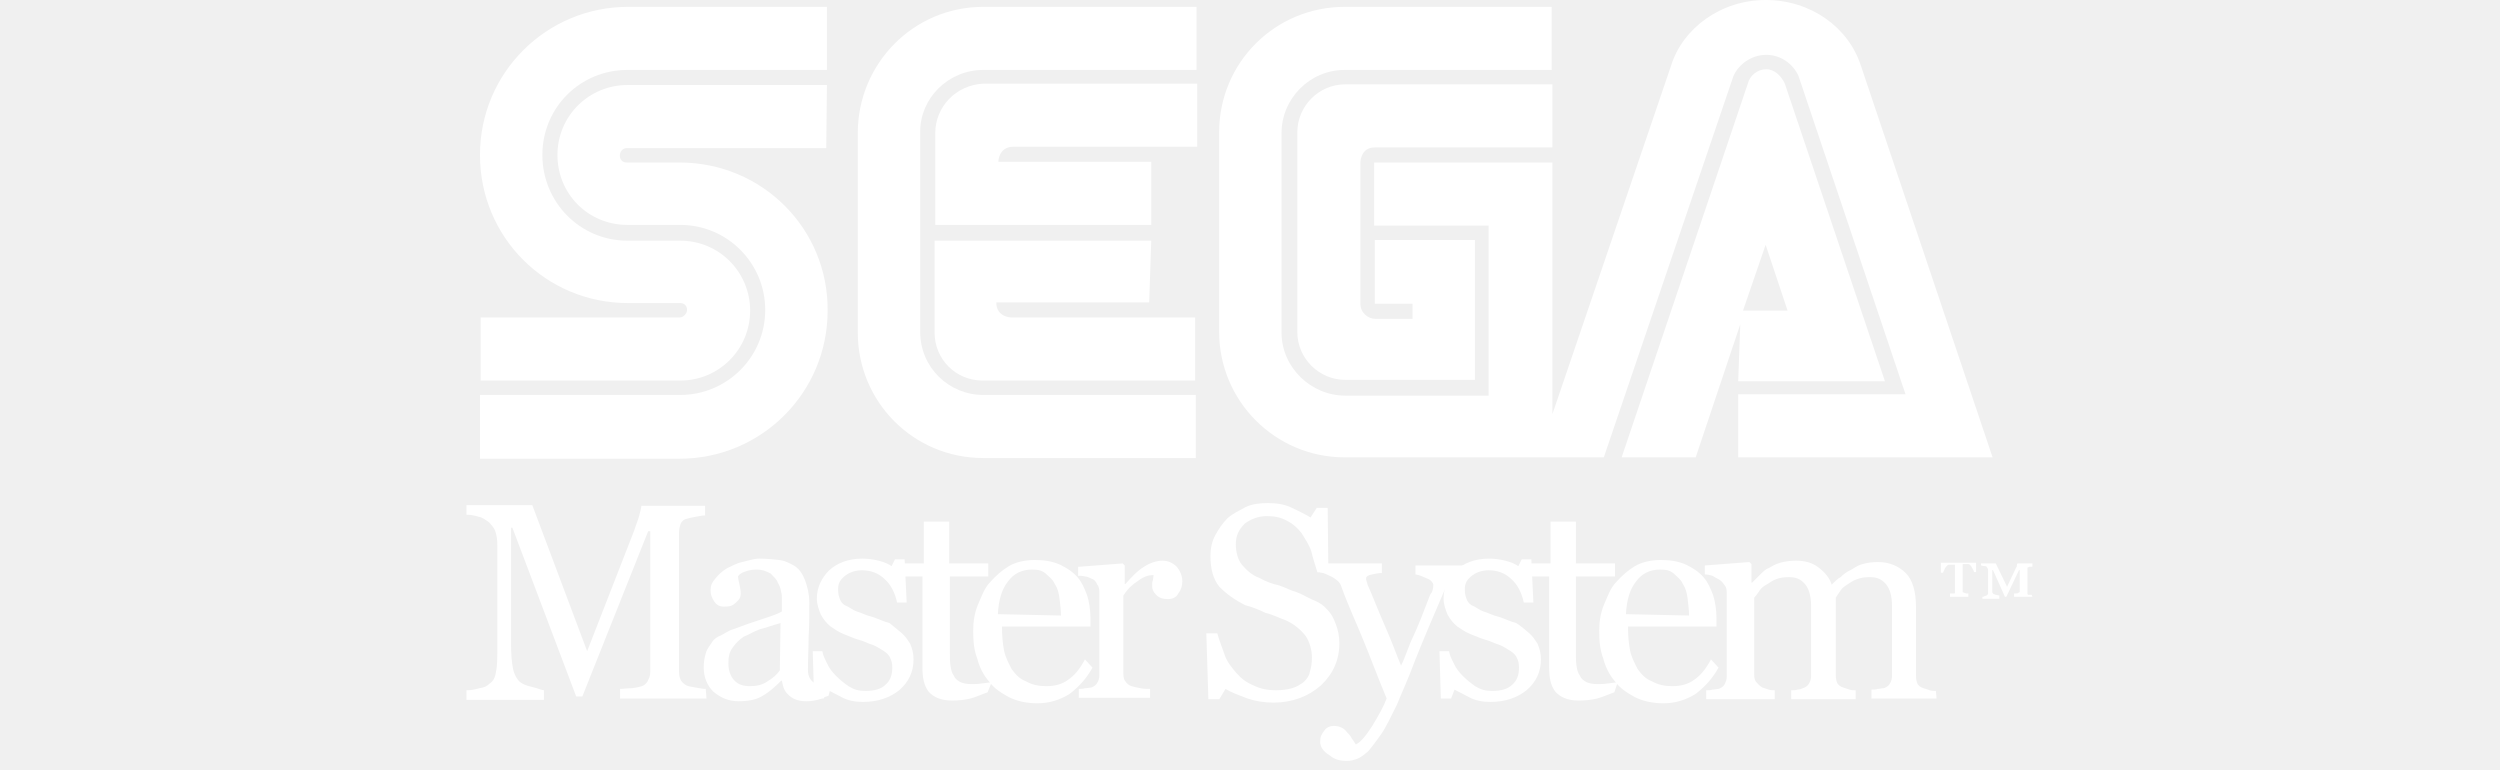
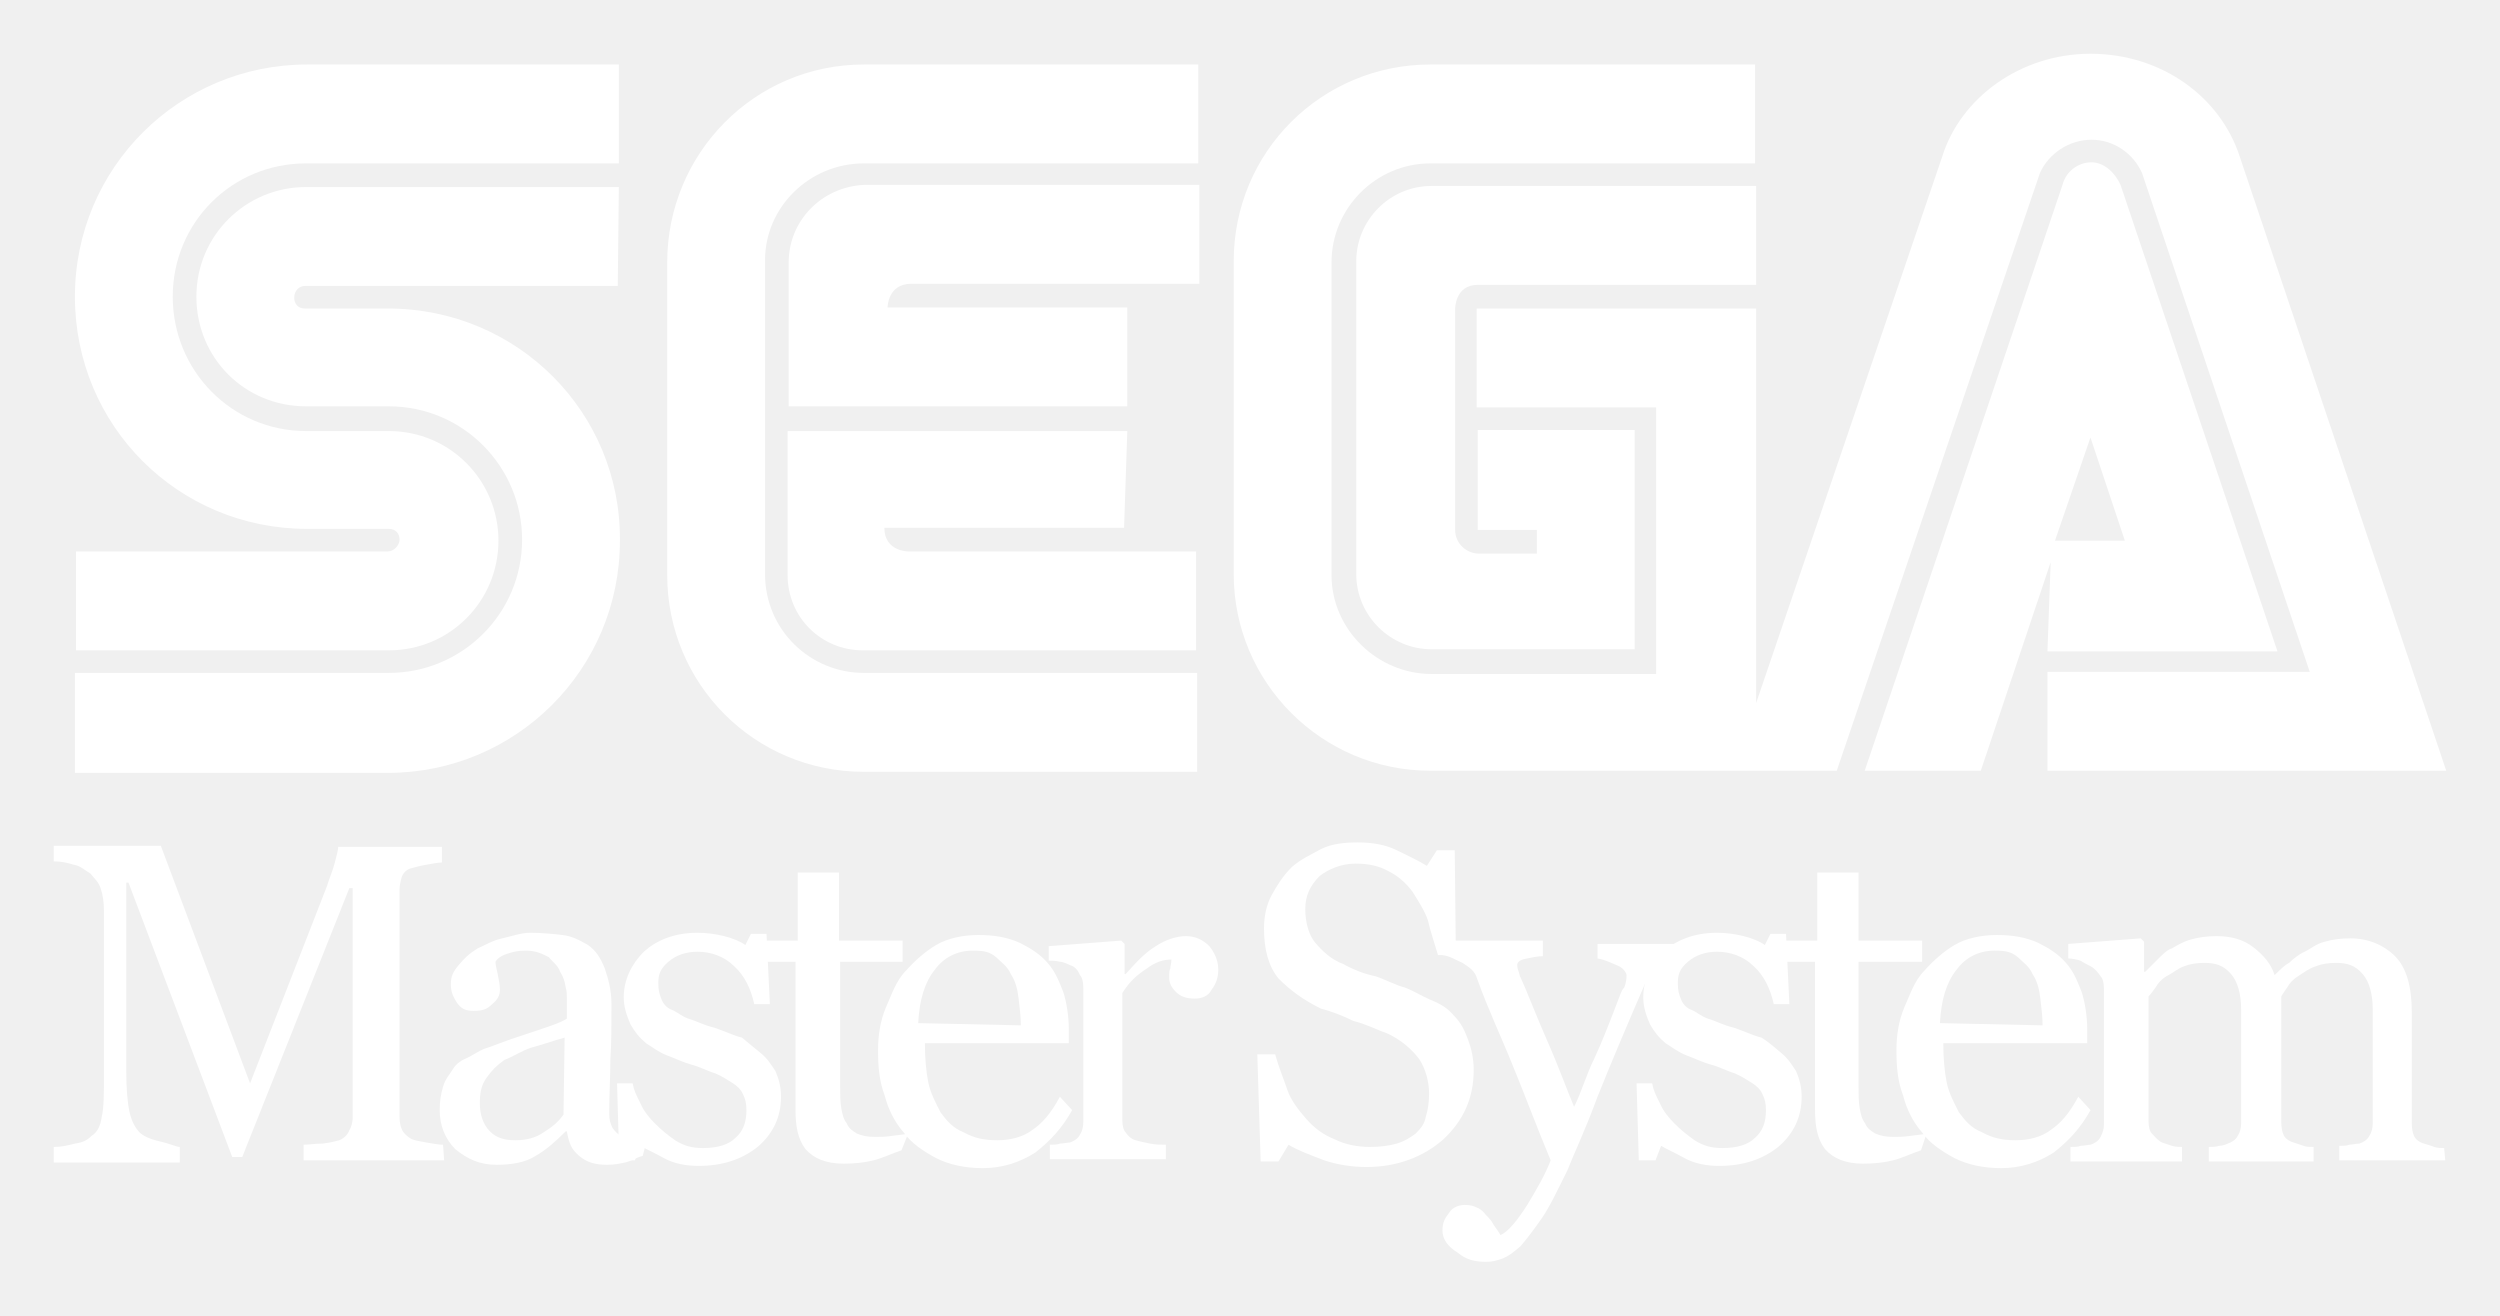
- <svg xmlns="http://www.w3.org/2000/svg" version="1.0" id="Capa_1" x="0px" y="0px" width="364.6px" height="112.2px" viewBox="0 0 364.6 112.2" enable-background="new 0 0 364.6 112.2" xml:space="preserve">
-   <g>
-     <g>
-       <path fill="#FFFFFF" d="M99.1,23.7h-7.7c-0.7,0-1-0.5-1-1c0-0.7,0.5-1.1,1-1.1h29.1l0.1-9.2H91.5c-5.6,0-10.2,4.5-10.2,10.2    s4.5,10.2,10.2,10.2h7.7c6.9,0,12.4,5.6,12.4,12.4c0,6.9-5.6,12.4-12.4,12.4H70v9.3l0,0h29.1c11.9,0,21.6-9.6,21.6-21.6    C120.8,33.4,111.2,23.7,99.1,23.7z" />
-       <path fill="#FFFFFF" d="M99.1,46.3h-29v9.2h29.1c5.7,0,10.2-4.6,10.2-10.2s-4.5-10.2-10.2-10.2h-7.7c-6.9,0-12.4-5.6-12.4-12.5    s5.5-12.4,12.4-12.4h29.1V1h-29C79.7,1,70,10.6,70,22.6s9.6,21.6,21.6,21.6h7.6c0.7,0,1,0.5,1,1S99.7,46.3,99.1,46.3z" />
-       <path fill="#FFFFFF" d="M125.1,19.4v29.1c0,10.1,8.1,18.3,18.3,18.3h31v-9.2h-31c-5,0-9.2-4-9.2-9.2V19.2c0-4.9,4.1-9,9.2-9h31.1    V1h-31.1C133.2,1,125.1,9.3,125.1,19.4z" />
-       <path fill="#FFFFFF" d="M136.4,19.4v13.4h31.5v-9.2h-22.3c0,0,0-2.2,2.2-2.2h26.8v-9.2h-31.2C139.4,12.4,136.4,15.6,136.4,19.4z" />
-       <path fill="#FFFFFF" d="M167.9,35.1h-31.6v13.4c0,3.9,3.1,7,7,7h31v-9.2h-26.8c0,0-2.2,0-2.2-2.2h22.3L167.9,35.1L167.9,35.1z" />
-       <path fill="#FFFFFF" d="M200.5,21.5h25.9v-9.2h-30.2c-3.9,0-7,3.2-7,7v29.1c0,3.9,3.2,7,7,7h18.9V35h-14.6v9.3h5.5v2.2h-5.4    c-1.1,0-2.2-0.9-2.2-2.2V23.7C198.4,23.7,198.4,21.5,200.5,21.5z" />
-       <path fill="#FFFFFF" d="M253.5,55.6h21.4l-14.6-43.4c-0.5-1.1-1.5-2.1-2.7-2.1c-1.3,0-2.4,0.9-2.7,2.1l-18.4,54.5h10.8l6.5-19.4    L253.5,55.6L253.5,55.6z M257.5,35.7l3.2,9.6h-6.5L257.5,35.7z" />
-       <path fill="#FFFFFF" d="M271.4,9.6C269.6,4,264.1,0,257.5,0c-6.5,0-12.1,4.1-13.8,9.6l-17.3,50.8V23.7h-26v9.2h16.7v24.8h-20.9    c-5,0-9.3-4.1-9.3-9.2V19.4c0-5,4.1-9.2,9.2-9.2h30.2V1h-30.2c-10.1,0-18.3,8.1-18.3,18.3v29.1c0,10.1,8.2,18.3,18.3,18.3h30.2    l0,0h7.6l18.9-55.6c0.8-1.8,2.7-3.1,4.8-3.1c2.1,0,3.9,1.3,4.7,3.1l15.6,46.4h-24.4v9.2h37.1L271.4,9.6z" />
+ <svg xmlns="http://www.w3.org/2000/svg" xml:space="preserve" enable-background="new 0 0 364.6 112.2" viewBox="0 0 232.57 122.386" height="122.386" width="232.57" y="0px" x="0px" id="Capa_1" version="1.0">
+   <defs id="defs80" />
+   <g transform="translate(-63.0302,5)" id="g75">
+     <g id="g57">
+       <path style="fill:#ffffff" id="path41" d="m 99.1,23.7 h -7.7 c -0.7,0 -1,-0.5 -1,-1 0,-0.7 0.5,-1.1 1,-1.1 h 29.1 l 0.1,-9.2 H 91.5 c -5.6,0 -10.2,4.5 -10.2,10.2 0,5.7 4.5,10.2 10.2,10.2 h 7.7 c 6.9,0 12.4,5.6 12.4,12.4 0,6.9 -5.6,12.4 -12.4,12.4 H 70 v 9.3 0 h 29.1 c 11.9,0 21.6,-9.6 21.6,-21.6 0.1,-11.9 -9.5,-21.6 -21.6,-21.6 z" />
+       <path style="fill:#ffffff" id="path43" d="m 99.1,46.3 h -29 v 9.2 h 29.1 c 5.7,0 10.2,-4.6 10.2,-10.2 0,-5.6 -4.5,-10.2 -10.2,-10.2 h -7.7 c -6.9,0 -12.4,-5.6 -12.4,-12.5 0,-6.9 5.5,-12.4 12.4,-12.4 h 29.1 V 1 h -29 C 79.7,1 70,10.6 70,22.6 c 0,12 9.6,21.6 21.6,21.6 h 7.6 c 0.7,0 1,0.5 1,1 0,0.5 -0.5,1.1 -1.1,1.1 z" />
+       <path style="fill:#ffffff" id="path45" d="m 125.1,19.4 v 29.1 c 0,10.1 8.1,18.3 18.3,18.3 h 31 v -9.2 h -31 c -5,0 -9.2,-4 -9.2,-9.2 V 19.2 c 0,-4.9 4.1,-9 9.2,-9 h 31.1 V 1 h -31.1 c -10.2,0 -18.3,8.3 -18.3,18.4 z" />
+       <path style="fill:#ffffff" id="path47" d="m 136.4,19.4 v 13.4 h 31.5 v -9.2 h -22.3 c 0,0 0,-2.2 2.2,-2.2 h 26.8 v -9.2 h -31.2 c -4,0.2 -7,3.4 -7,7.2 z" />
+       <path style="fill:#ffffff" id="path49" d="m 167.9,35.1 h -31.6 v 13.4 c 0,3.9 3.1,7 7,7 h 31 v -9.2 h -26.8 c 0,0 -2.2,0 -2.2,-2.2 h 22.3 z" />
+       <path style="fill:#ffffff" id="path51" d="m 200.5,21.5 h 25.9 v -9.2 h -30.2 c -3.9,0 -7,3.2 -7,7 v 29.1 c 0,3.9 3.2,7 7,7 h 18.9 V 35 h -14.6 v 9.3 h 5.5 v 2.2 h -5.4 c -1.1,0 -2.2,-0.9 -2.2,-2.2 V 23.7 c 0,0 0,-2.2 2.1,-2.2 z" />
+       <path style="fill:#ffffff" id="path53" d="m 253.5,55.6 h 21.4 L 260.3,12.2 c -0.5,-1.1 -1.5,-2.1 -2.7,-2.1 -1.3,0 -2.4,0.9 -2.7,2.1 l -18.4,54.5 h 10.8 l 6.5,-19.4 z m 4,-19.9 3.2,9.6 h -6.5 z" />
+       <path style="fill:#ffffff" id="path55" d="M 271.4,9.6 C 269.6,4 264.1,0 257.5,0 251,0 245.4,4.1 243.7,9.6 L 226.4,60.4 V 23.7 h -26 v 9.2 h 16.7 v 24.8 h -20.9 c -5,0 -9.3,-4.1 -9.3,-9.2 V 19.4 c 0,-5 4.1,-9.2 9.2,-9.2 h 30.2 V 1 H 196.1 C 186,1 177.8,9.1 177.8,19.3 v 29.1 c 0,10.1 8.2,18.3 18.3,18.3 h 30.2 v 0 h 7.6 l 18.9,-55.6 c 0.8,-1.8 2.7,-3.1 4.8,-3.1 2.1,0 3.9,1.3 4.7,3.1 l 15.6,46.4 h -24.4 v 9.2 h 37.1 z" />
    </g>
-     <g id="g6708" transform="translate(-67.06981,39.50687)">
-       <g id="flowRoot6696" transform="translate(0,952.3622)">
-         <path id="path6717" fill="#FFFFFF" d="M170.1-890h-12.6v-1.4c0.5,0,1-0.1,1.7-0.1c0.8-0.1,1.1-0.2,1.5-0.3     c0.5-0.2,0.8-0.6,0.9-0.9c0.2-0.3,0.3-0.8,0.3-1.1v-20.6h-0.3l-9.6,24.1h-0.9l-9.3-24.6h-0.2v16.8c0,1.6,0.1,2.9,0.3,3.8     c0.2,0.9,0.6,1.5,0.9,1.8s0.9,0.6,1.8,0.8c0.9,0.2,1.5,0.5,1.8,0.5v1.4h-11.3v-1.4c0.7,0,1.1-0.1,1.9-0.3     c0.7-0.1,1.1-0.3,1.5-0.7c0.5-0.3,0.8-0.9,0.9-1.7c0.2-0.8,0.2-2.1,0.2-3.9v-14.5c0-0.9-0.1-1.5-0.3-2.1s-0.6-0.9-0.9-1.3     c-0.5-0.3-0.9-0.7-1.5-0.8c-0.7-0.2-1.1-0.3-1.8-0.3v-1.4h9.6l8,21.3l6.9-17.7c0.2-0.7,0.5-1.3,0.7-2.1s0.3-1.1,0.3-1.4h9.3v1.4     c-0.3,0-0.9,0.1-1.4,0.2c-0.6,0.1-0.9,0.2-1.3,0.3c-0.5,0.1-0.8,0.5-0.9,0.8c-0.1,0.3-0.2,0.8-0.2,1.1v20.4     c0,0.5,0.1,0.9,0.2,1.1c0.1,0.3,0.5,0.7,0.9,0.9c0.2,0.1,0.7,0.2,1.3,0.3c0.7,0.1,1,0.2,1.5,0.2L170.1-890L170.1-890L170.1-890z" />
-         <path id="path6719" fill="#FFFFFF" d="M187.9-890.4c-0.7,0.2-1.1,0.5-1.6,0.6s-0.9,0.2-1.6,0.2c-1,0-1.8-0.2-2.5-0.8     s-0.9-1.1-1.1-2.2H181c-0.9,0.9-1.8,1.7-2.7,2.2c-0.9,0.6-2.2,0.8-3.5,0.8c-1.5,0-2.6-0.5-3.7-1.4c-0.9-0.9-1.4-2.1-1.4-3.5     c0-0.8,0.1-1.4,0.3-2.1c0.2-0.7,0.6-1.1,0.9-1.6s0.8-0.8,1.3-1c0.6-0.3,1-0.6,1.5-0.8c0.7-0.2,1.8-0.7,3.7-1.3     c1.8-0.6,3.1-1,3.7-1.4v-1.9c0-0.2,0-0.6-0.1-0.9c-0.1-0.6-0.2-0.9-0.5-1.4c-0.2-0.6-0.7-0.9-1-1.3c-0.6-0.3-1.1-0.6-2.1-0.6     c-0.7,0-1.1,0.1-1.7,0.3c-0.6,0.2-0.9,0.5-1,0.7c0,0.2,0.1,0.7,0.2,1.1c0.1,0.6,0.2,0.9,0.2,1.4s-0.2,0.9-0.7,1.3     c-0.5,0.5-0.9,0.6-1.7,0.6c-0.7,0-1.1-0.2-1.5-0.8c-0.3-0.5-0.5-0.9-0.5-1.6c0-0.7,0.2-1.1,0.7-1.7s0.9-1,1.7-1.5     c0.7-0.3,1.3-0.7,2.2-0.9s1.7-0.5,2.5-0.5c1,0,2.1,0.1,2.9,0.2c0.9,0.1,1.6,0.5,2.3,0.9c0.7,0.5,1.1,1.1,1.5,2.1     c0.3,0.9,0.6,1.9,0.6,3.2c0,1.9,0,3.5-0.1,5c0,1.5-0.1,3.1-0.1,4.8c0,0.6,0.1,0.9,0.3,1.3c0.2,0.3,0.5,0.6,0.9,0.8     c0.2,0.1,0.6,0.2,0.9,0.2c0.5,0,0.9,0,1.3,0L187.9-890.4L187.9-890.4L187.9-890.4z M180.9-901c-1.1,0.3-2.2,0.7-3,0.9     c-0.9,0.3-1.6,0.8-2.4,1.1c-0.7,0.5-1.1,0.9-1.6,1.6s-0.6,1.4-0.6,2.3c0,1,0.3,1.9,0.9,2.5c0.6,0.6,1.3,0.8,2.3,0.8     c0.9,0,1.8-0.2,2.5-0.7c0.8-0.5,1.3-0.9,1.8-1.6L180.9-901L180.9-901z" />
-         <path id="path6721" fill="#FFFFFF" d="M198.5-899.6c0.6,0.5,0.9,1,1.3,1.6c0.3,0.7,0.5,1.4,0.5,2.3c0,1.8-0.7,3.3-2.1,4.5     c-1.4,1.1-3.1,1.7-5.3,1.7c-1.1,0-2.2-0.2-3.1-0.7c-0.9-0.5-1.6-0.8-2.1-1.1l-0.5,1.3h-1.4l-0.2-6.9h1.4c0.1,0.6,0.3,1,0.7,1.8     c0.3,0.7,0.8,1.3,1.3,1.8c0.6,0.6,1.1,1,1.8,1.5c0.8,0.5,1.5,0.7,2.5,0.7c1.3,0,2.3-0.3,2.9-0.9c0.7-0.6,1-1.4,1-2.5     c0-0.6-0.1-1-0.3-1.4c-0.2-0.5-0.6-0.8-0.9-1c-0.5-0.3-0.9-0.6-1.6-0.9c-0.7-0.2-1.4-0.6-2.2-0.8c-0.7-0.2-1.3-0.5-2.1-0.8     s-1.4-0.8-1.9-1.1c-0.6-0.5-1-1-1.4-1.7c-0.3-0.7-0.6-1.5-0.6-2.4c0-1.6,0.7-3,1.8-4.1c1.1-1,2.7-1.7,4.8-1.7     c0.8,0,1.6,0.1,2.4,0.3s1.5,0.5,1.9,0.8l0.5-1h1.4l0.3,6.3h-1.4c-0.3-1.4-0.9-2.6-1.8-3.4c-0.9-0.9-2.1-1.3-3.3-1.3     c-1,0-1.9,0.3-2.6,0.9c-0.7,0.6-0.9,1.1-0.9,1.9c0,0.7,0.1,1,0.3,1.5s0.6,0.8,0.9,0.9c0.5,0.2,0.9,0.6,1.5,0.8     c0.7,0.2,1.4,0.6,2.3,0.8c0.9,0.3,1.7,0.7,2.5,0.9C197.4-900.5,198-900,198.5-899.6z" />
-         <path id="path6723" fill="#FFFFFF" d="M211.1-890.9c-0.9,0.3-1.7,0.7-2.5,0.9s-1.7,0.3-2.7,0.3c-1.6,0-2.7-0.5-3.4-1.3     c-0.7-0.9-0.9-2.1-0.9-3.5v-13.3h-3.5v-1.9h3.7v-6.1h3.7v6.1h5.7v1.9h-5.6v11c0,0.9,0,1.5,0.1,2.1s0.2,1,0.5,1.4     c0.2,0.5,0.6,0.7,0.9,0.9c0.5,0.2,0.9,0.3,1.7,0.3c0.3,0,0.9,0,1.5-0.1c0.7-0.1,1-0.1,1.4-0.2L211.1-890.9L211.1-890.9z" />
-         <path id="path6725" fill="#FFFFFF" d="M226.4-894.5c-0.9,1.6-1.9,2.7-3.3,3.8c-1.4,0.9-3,1.4-4.7,1.4c-1.6,0-3-0.3-4.2-0.9     c-1.1-0.6-2.2-1.3-2.9-2.3c-0.8-0.9-1.4-2.1-1.7-3.3c-0.5-1.3-0.6-2.6-0.6-4.1c0-1.3,0.2-2.6,0.7-3.8c0.5-1.1,0.9-2.4,1.8-3.3     c0.8-0.9,1.7-1.7,2.7-2.3s2.4-0.9,3.8-0.9s2.6,0.2,3.7,0.7c1,0.5,1.8,1,2.5,1.8s1,1.6,1.4,2.6c0.3,0.9,0.5,2.2,0.5,3.3v1.3h-12.9     c0,1.3,0.1,2.5,0.3,3.5s0.7,1.9,1.1,2.7c0.6,0.8,1.1,1.4,2.1,1.8c0.9,0.5,1.8,0.7,3,0.7s2.3-0.3,3.1-0.9c0.9-0.6,1.7-1.5,2.5-3     L226.4-894.5z M221.8-902.1c0-0.8-0.1-1.5-0.2-2.4s-0.3-1.6-0.7-2.2c-0.3-0.7-0.8-1-1.3-1.5c-0.6-0.5-1.1-0.6-2.1-0.6     c-1.4,0-2.6,0.6-3.4,1.7c-0.9,1.1-1.4,2.7-1.5,4.8L221.8-902.1L221.8-902.1z" />
-         <path id="path6727" fill="#FFFFFF" d="M239.5-907.1c0,0.7-0.2,1.3-0.6,1.8c-0.3,0.6-0.9,0.8-1.5,0.8c-0.8,0-1.3-0.2-1.7-0.6     c-0.5-0.5-0.6-0.9-0.6-1.3s0-0.6,0.1-0.8c0-0.2,0.1-0.5,0.1-0.8c-0.7,0-1.4,0.2-2.2,0.8c-0.9,0.6-1.5,1.1-2.2,2.2v11.4     c0,0.5,0.1,0.9,0.3,1.1c0.2,0.3,0.5,0.6,0.9,0.7c0.3,0.1,0.8,0.2,1.3,0.3s0.9,0.1,1.4,0.1v1.3h-10.4v-1.3c0.3,0,0.7,0,0.9-0.1     c0.3,0,0.7-0.1,0.9-0.1c0.3-0.1,0.7-0.3,0.9-0.7c0.2-0.3,0.3-0.7,0.3-1.1v-12.1c0-0.5-0.1-0.9-0.3-1.1c-0.2-0.5-0.5-0.8-0.9-0.9     c-0.2-0.1-0.6-0.3-0.9-0.3c-0.3-0.1-0.8-0.1-1-0.1v-1.3l6.5-0.5l0.3,0.3v2.7h0.1c0.9-1,1.7-1.9,2.7-2.5c0.9-0.6,1.9-0.9,2.7-0.9     s1.5,0.3,2.1,0.9C239.1-908.7,239.5-908,239.5-907.1L239.5-907.1z" />
-         <path id="path6729" fill="#FFFFFF" d="M260.6-903c0.7,0.7,1,1.4,1.3,2.2s0.5,1.7,0.5,2.7c0,2.5-0.9,4.5-2.7,6.2     c-1.8,1.6-4.2,2.5-6.9,2.5c-1.3,0-2.6-0.2-3.8-0.6c-1.3-0.5-2.4-0.9-3.2-1.4l-0.9,1.5h-1.6l-0.3-9.6h1.6c0.3,1.1,0.8,2.3,1.1,3.2     s1,1.8,1.7,2.6s1.5,1.4,2.5,1.8c1,0.5,2.1,0.7,3.2,0.7c0.9,0,1.7-0.1,2.4-0.3s1.3-0.6,1.7-0.9c0.5-0.5,0.8-0.9,0.9-1.5     c0.2-0.6,0.3-1.3,0.3-2.1c0-1-0.3-2.2-0.9-3.1c-0.7-0.9-1.6-1.7-2.9-2.3c-0.9-0.3-1.8-0.8-3-1.1c-1-0.5-2.1-0.9-2.9-1.1     c-1.6-0.8-2.7-1.6-3.8-2.7c-0.9-1.1-1.3-2.6-1.3-4.5c0-1,0.2-2.1,0.7-3s1-1.7,1.8-2.5c0.8-0.7,1.7-1.1,2.6-1.6     c1-0.5,2.2-0.6,3.3-0.6c1.3,0,2.5,0.2,3.5,0.7c1,0.5,1.9,0.9,2.7,1.4l0.9-1.4h1.6l0.1,9.4h-1.6c-0.3-1-0.7-2.2-0.9-3.1     c-0.3-0.9-0.9-1.8-1.4-2.6c-0.6-0.8-1.3-1.4-2.1-1.8c-0.9-0.5-1.8-0.7-3-0.7c-1.3,0-2.4,0.5-3.2,1.1c-0.9,0.9-1.3,1.8-1.3,3     c0,1.1,0.3,2.3,0.9,3s1.4,1.5,2.5,1.9c0.9,0.5,1.9,0.9,2.9,1.1c0.9,0.3,1.8,0.8,2.6,1c0.8,0.3,1.6,0.8,2.3,1.1     C259.5-904,260.1-903.6,260.6-903L260.6-903z" />
-         <path id="path6731" fill="#FFFFFF" d="M259.6-883.7c0-0.7,0.2-1.1,0.6-1.6c0.3-0.5,0.9-0.7,1.4-0.7s0.8,0.1,1,0.2     c0.3,0.1,0.6,0.3,0.9,0.7c0.2,0.2,0.5,0.5,0.7,0.9c0.2,0.3,0.5,0.7,0.6,0.9c0.7-0.3,1.5-1.3,2.4-2.7c0.9-1.5,1.6-2.7,2.1-4     c-1.3-3.1-2.4-6.1-3.4-8.5c-1-2.5-2.2-5-3.2-7.8c-0.2-0.7-0.7-1-1.3-1.4c-0.7-0.3-1.1-0.6-1.8-0.7v-1.3h9v1.4     c-0.5,0-0.9,0.1-1.4,0.2c-0.6,0.1-0.9,0.3-0.9,0.6c0,0.1,0,0.2,0.1,0.5c0.1,0.2,0.1,0.5,0.2,0.6c0.6,1.3,1.3,3.2,2.4,5.7     s1.8,4.5,2.4,5.9c0.7-1.4,1.1-2.9,1.8-4.3c0.7-1.5,1.4-3.3,2.2-5.4c0.1-0.2,0.2-0.7,0.5-1c0.2-0.5,0.2-0.9,0.2-1.1     s-0.3-0.7-0.9-0.9c-0.7-0.3-1.1-0.5-1.7-0.6v-1.3h7.3v1.3c-0.5,0.1-0.9,0.3-1.6,0.7c-0.7,0.5-1.1,0.9-1.5,1.7     c-1.6,3.7-3,7-4.2,10c-1.1,3-2.2,5.3-2.7,6.6c-0.9,1.8-1.6,3.3-2.3,4.3c-0.7,1-1.3,1.8-1.9,2.5c-0.7,0.6-1.1,0.9-1.6,1.1     c-0.6,0.2-0.9,0.3-1.5,0.3c-1,0-1.8-0.2-2.5-0.8C260-882.3,259.6-883,259.6-883.7L259.6-883.7z" />
-         <path id="path6733" fill="#FFFFFF" d="M290-899.6c0.6,0.5,0.9,1,1.3,1.6c0.3,0.7,0.5,1.4,0.5,2.3c0,1.8-0.7,3.3-2.1,4.5     c-1.4,1.1-3.1,1.7-5.3,1.7c-1.1,0-2.2-0.2-3.1-0.7s-1.6-0.8-2.1-1.1l-0.5,1.3h-1.5l-0.2-6.9h1.4c0.1,0.6,0.3,1,0.7,1.8     c0.3,0.7,0.8,1.3,1.3,1.8c0.6,0.6,1.1,1,1.8,1.5c0.8,0.5,1.5,0.7,2.5,0.7c1.3,0,2.3-0.3,2.9-0.9c0.7-0.6,1-1.4,1-2.5     c0-0.6-0.1-1-0.3-1.4c-0.2-0.5-0.6-0.8-0.9-1c-0.5-0.3-0.9-0.6-1.6-0.9c-0.7-0.2-1.4-0.6-2.2-0.8c-0.7-0.2-1.3-0.5-2.1-0.8     c-0.8-0.3-1.4-0.8-1.9-1.1c-0.6-0.5-1-1-1.4-1.7c-0.3-0.7-0.6-1.5-0.6-2.4c0-1.6,0.7-3,1.8-4.1c1.1-1,2.7-1.7,4.8-1.7     c0.8,0,1.6,0.1,2.4,0.3s1.5,0.5,1.9,0.8l0.5-1h1.4l0.3,6.3h-1.4c-0.3-1.4-0.9-2.6-1.8-3.4c-0.9-0.9-2.1-1.3-3.3-1.3     c-1,0-1.9,0.3-2.6,0.9c-0.7,0.6-0.9,1.1-0.9,1.9c0,0.7,0.1,1,0.3,1.5c0.2,0.5,0.6,0.8,0.9,0.9c0.5,0.2,0.9,0.6,1.5,0.8     c0.7,0.2,1.4,0.6,2.3,0.8c0.9,0.3,1.7,0.7,2.5,0.9C289-900.5,289.5-900,290-899.6L290-899.6z" />
-         <path id="path6735" fill="#FFFFFF" d="M302.5-890.9c-0.9,0.3-1.7,0.7-2.5,0.9s-1.7,0.3-2.7,0.3c-1.6,0-2.7-0.5-3.4-1.3     c-0.7-0.9-0.9-2.1-0.9-3.5v-13.3h-3.5v-1.9h3.7v-6.1h3.7v6.1h5.7v1.9h-5.7v11c0,0.9,0,1.5,0.1,2.1s0.2,1,0.5,1.4     c0.2,0.5,0.6,0.7,0.9,0.9c0.5,0.2,0.9,0.3,1.7,0.3c0.3,0,0.9,0,1.5-0.1c0.7-0.1,1-0.1,1.4-0.2L302.5-890.9L302.5-890.9z" />
-         <path id="path6737" fill="#FFFFFF" d="M317.7-894.5c-0.9,1.6-1.9,2.7-3.3,3.8c-1.4,0.9-3,1.4-4.7,1.4c-1.6,0-3-0.3-4.2-0.9     c-1.1-0.6-2.2-1.3-2.9-2.3c-0.8-0.9-1.4-2.1-1.7-3.3c-0.5-1.3-0.6-2.6-0.6-4.1c0-1.3,0.2-2.6,0.7-3.8c0.5-1.1,0.9-2.4,1.8-3.3     c0.8-0.9,1.7-1.7,2.7-2.3s2.4-0.9,3.8-0.9s2.6,0.2,3.7,0.7c1,0.5,1.8,1,2.5,1.8s1,1.6,1.4,2.6c0.3,0.9,0.5,2.2,0.5,3.3v1.3h-12.9     c0,1.3,0.1,2.5,0.3,3.5c0.2,1,0.7,1.9,1.1,2.7c0.6,0.8,1.1,1.4,2.1,1.8c0.9,0.5,1.8,0.7,3,0.7s2.3-0.3,3.1-0.9     c0.9-0.6,1.7-1.5,2.5-3L317.7-894.5z M313.4-902.1c0-0.8-0.1-1.5-0.2-2.4s-0.3-1.6-0.7-2.2c-0.3-0.7-0.8-1-1.3-1.5     c-0.6-0.5-1.1-0.6-2.1-0.6c-1.4,0-2.6,0.6-3.4,1.7c-0.9,1.1-1.4,2.7-1.5,4.8L313.4-902.1L313.4-902.1z" />
-         <path id="path6739" fill="#FFFFFF" d="M349.5-890H340v-1.3c0.3,0,0.7,0,0.9-0.1c0.3,0,0.6-0.1,0.9-0.1c0.3-0.1,0.7-0.3,0.9-0.7     c0.2-0.3,0.3-0.7,0.3-1.1v-10.2c0-1.4-0.3-2.5-0.9-3.2c-0.7-0.8-1.4-1-2.4-1c-0.7,0-1.3,0.1-1.8,0.3c-0.6,0.2-1,0.5-1.6,0.9     c-0.5,0.3-0.8,0.7-0.9,0.9c-0.2,0.3-0.5,0.7-0.6,0.9v11.3c0,0.5,0.1,0.9,0.2,1.1c0.1,0.3,0.5,0.6,0.9,0.7     c0.3,0.1,0.6,0.2,0.9,0.3c0.2,0.1,0.6,0.1,0.9,0.1v1.3h-9.4v-1.3c0.3,0,0.7,0,0.9-0.1c0.3,0,0.6-0.1,0.8-0.2     c0.3-0.1,0.7-0.3,0.9-0.7c0.2-0.3,0.3-0.7,0.3-1.1v-10.2c0-1.4-0.3-2.5-0.9-3.2c-0.7-0.8-1.4-1-2.4-1c-0.7,0-1.3,0.1-1.8,0.3     c-0.6,0.2-1,0.6-1.6,0.9c-0.5,0.3-0.8,0.7-0.9,0.9c-0.2,0.3-0.5,0.7-0.7,0.9v11.2c0,0.5,0.1,0.9,0.3,1.1c0.2,0.2,0.5,0.6,0.9,0.8     c0.3,0.1,0.6,0.2,0.9,0.3s0.7,0.1,0.9,0.1v1.3h-10v-1.3c0.3,0,0.7,0,0.9-0.1c0.3,0,0.7-0.1,0.9-0.1c0.3-0.1,0.7-0.3,0.9-0.7     s0.3-0.7,0.3-1.1v-12.2c0-0.5-0.1-0.9-0.3-1.1c-0.2-0.3-0.5-0.7-0.9-0.9c-0.2-0.1-0.6-0.3-0.9-0.5c-0.3-0.1-0.8-0.2-1.1-0.2v-1.3     l6.5-0.5l0.3,0.3v2.7h0.1c0.3-0.3,0.8-0.8,1.1-1.1c0.5-0.5,0.9-0.9,1.3-1c0.5-0.3,1-0.6,1.7-0.8s1.5-0.3,2.3-0.3     c1.3,0,2.4,0.3,3.3,1s1.6,1.5,1.9,2.5c0.5-0.5,0.9-0.9,1.3-1.1c0.3-0.3,0.9-0.8,1.4-1c0.6-0.3,1-0.7,1.8-0.9     c0.7-0.2,1.4-0.3,2.3-0.3c1.6,0,3,0.6,4,1.6s1.5,2.7,1.5,5v10c0,0.5,0.1,0.9,0.2,1.1c0.1,0.3,0.5,0.6,0.9,0.7     c0.3,0.1,0.7,0.2,0.9,0.3c0.3,0.1,0.7,0.1,0.9,0.1L349.5-890L349.5-890L349.5-890L349.5-890z" />
-       </g>
-       <g id="text6704" transform="scale(1.026764,0.9739338)">
-         <path id="path6742" fill="#FFFFFF" d="M354,48.8h-2.6v-0.5c0.1,0,0.2,0,0.3,0c0.1,0,0.2,0,0.3-0.1c0.1,0,0.1-0.1,0.2-0.1     c0,0,0-0.1,0-0.2v-3.1h-0.1l-1.8,4h-0.2l-1.7-4h-0.1v2.6c0,0.2,0,0.5,0,0.7c0,0.1,0.1,0.2,0.2,0.3c0.1,0,0.2,0.1,0.3,0.1     s0.3,0.1,0.5,0.1v0.5h-2.4v-0.3c0.1,0,0.2,0,0.3-0.1c0.1,0,0.3-0.1,0.3-0.1c0.1-0.1,0.1-0.1,0.2-0.2c0-0.1,0-0.3,0-0.7v-2.9     c0-0.1,0-0.2-0.1-0.3c0-0.1-0.1-0.1-0.1-0.2c-0.1-0.1-0.2-0.1-0.3-0.1c-0.1,0-0.2,0-0.5-0.1v-0.3h2.1l1.6,3.5l1.3-2.9     c0.1-0.1,0.1-0.2,0.1-0.3s0-0.2,0.1-0.3h2.1v0.5c-0.1,0-0.2,0-0.3,0s-0.2,0-0.3,0.1c-0.1,0-0.1,0-0.1,0.1c0,0,0,0.1,0,0.2v3.5     c0,0.1,0,0.1,0,0.2l0.1,0.1c0,0,0.1,0,0.2,0s0.2,0,0.3,0L354,48.8L354,48.8L354,48.8z M346,45.1h-0.3c0-0.2-0.1-0.3-0.3-0.7     c-0.1-0.2-0.3-0.5-0.5-0.5c-0.1,0-0.2,0-0.3,0s-0.2,0-0.2,0h-0.3v4c0,0.1,0,0.1,0,0.2l0.2,0.1c0,0,0.1,0,0.3,0.1     c0.1,0,0.2,0,0.3,0v0.5h-2.6v-0.5c0.1,0,0.2,0,0.3,0s0.2,0,0.3,0c0.1,0,0.1-0.1,0.1-0.1s0-0.1,0-0.2v-4h-0.3c-0.1,0-0.2,0-0.3,0     s-0.2,0-0.3,0s-0.3,0.2-0.5,0.5c-0.1,0.2-0.2,0.5-0.3,0.7H341v-1.5h5V45.1L346,45.1z" />
+     <g transform="translate(-67.06981,39.50687)" id="g6708">
+       <g transform="matrix(1.037674,0,0,1.037674,-5.089766,986.9658)" id="flowRoot6696">
+         <path style="fill:#ffffff" d="m 170.1,-890 h -12.6 v -1.4 c 0.5,0 1,-0.1 1.7,-0.1 0.8,-0.1 1.1,-0.2 1.5,-0.3 0.5,-0.2 0.8,-0.6 0.9,-0.9 0.2,-0.3 0.3,-0.8 0.3,-1.1 v -20.6 h -0.3 l -9.6,24.1 h -0.9 l -9.3,-24.6 h -0.2 v 16.8 c 0,1.6 0.1,2.9 0.3,3.8 0.2,0.9 0.6,1.5 0.9,1.8 0.3,0.3 0.9,0.6 1.8,0.8 0.9,0.2 1.5,0.5 1.8,0.5 v 1.4 h -11.3 v -1.4 c 0.7,0 1.1,-0.1 1.9,-0.3 0.7,-0.1 1.1,-0.3 1.5,-0.7 0.5,-0.3 0.8,-0.9 0.9,-1.7 0.2,-0.8 0.2,-2.1 0.2,-3.9 v -14.5 c 0,-0.9 -0.1,-1.5 -0.3,-2.1 -0.2,-0.6 -0.6,-0.9 -0.9,-1.3 -0.5,-0.3 -0.9,-0.7 -1.5,-0.8 -0.7,-0.2 -1.1,-0.3 -1.8,-0.3 v -1.4 h 9.6 l 8,21.3 6.9,-17.7 c 0.2,-0.7 0.5,-1.3 0.7,-2.1 0.2,-0.8 0.3,-1.1 0.3,-1.4 h 9.3 v 1.4 c -0.3,0 -0.9,0.1 -1.4,0.2 -0.6,0.1 -0.9,0.2 -1.3,0.3 -0.5,0.1 -0.8,0.5 -0.9,0.8 -0.1,0.3 -0.2,0.8 -0.2,1.1 v 20.4 c 0,0.5 0.1,0.9 0.2,1.1 0.1,0.3 0.5,0.7 0.9,0.9 0.2,0.1 0.7,0.2 1.3,0.3 0.7,0.1 1,0.2 1.5,0.2 z" id="path6717" />
+         <path style="fill:#ffffff" d="m 187.9,-890.4 c -0.7,0.2 -1.1,0.5 -1.6,0.6 -0.5,0.1 -0.9,0.2 -1.6,0.2 -1,0 -1.8,-0.2 -2.5,-0.8 -0.7,-0.6 -0.9,-1.1 -1.1,-2.2 H 181 c -0.9,0.9 -1.8,1.7 -2.7,2.2 -0.9,0.6 -2.2,0.8 -3.5,0.8 -1.5,0 -2.6,-0.5 -3.7,-1.4 -0.9,-0.9 -1.4,-2.1 -1.4,-3.5 0,-0.8 0.1,-1.4 0.3,-2.1 0.2,-0.7 0.6,-1.1 0.9,-1.6 0.3,-0.5 0.8,-0.8 1.3,-1 0.6,-0.3 1,-0.6 1.5,-0.8 0.7,-0.2 1.8,-0.7 3.7,-1.3 1.8,-0.6 3.1,-1 3.7,-1.4 v -1.9 c 0,-0.2 0,-0.6 -0.1,-0.9 -0.1,-0.6 -0.2,-0.9 -0.5,-1.4 -0.2,-0.6 -0.7,-0.9 -1,-1.3 -0.6,-0.3 -1.1,-0.6 -2.1,-0.6 -0.7,0 -1.1,0.1 -1.7,0.3 -0.6,0.2 -0.9,0.5 -1,0.7 0,0.2 0.1,0.7 0.2,1.1 0.1,0.6 0.2,0.9 0.2,1.4 0,0.5 -0.2,0.9 -0.7,1.3 -0.5,0.5 -0.9,0.6 -1.7,0.6 -0.7,0 -1.1,-0.2 -1.5,-0.8 -0.3,-0.5 -0.5,-0.9 -0.5,-1.6 0,-0.7 0.2,-1.1 0.7,-1.7 0.5,-0.6 0.9,-1 1.7,-1.5 0.7,-0.3 1.3,-0.7 2.2,-0.9 0.9,-0.2 1.7,-0.5 2.5,-0.5 1,0 2.1,0.1 2.9,0.2 0.9,0.1 1.6,0.5 2.3,0.9 0.7,0.5 1.1,1.1 1.5,2.1 0.3,0.9 0.6,1.9 0.6,3.2 0,1.9 0,3.5 -0.1,5 0,1.5 -0.1,3.1 -0.1,4.8 0,0.6 0.1,0.9 0.3,1.3 0.2,0.3 0.5,0.6 0.9,0.8 0.2,0.1 0.6,0.2 0.9,0.2 0.5,0 0.9,0 1.3,0 z m -7,-10.6 c -1.1,0.3 -2.2,0.7 -3,0.9 -0.9,0.3 -1.6,0.8 -2.4,1.1 -0.7,0.5 -1.1,0.9 -1.6,1.6 -0.5,0.7 -0.6,1.4 -0.6,2.3 0,1 0.3,1.9 0.9,2.5 0.6,0.6 1.3,0.8 2.3,0.8 0.9,0 1.8,-0.2 2.5,-0.7 0.8,-0.5 1.3,-0.9 1.8,-1.6 z" id="path6719" />
+         <path style="fill:#ffffff" d="m 198.5,-899.6 c 0.6,0.5 0.9,1 1.3,1.6 0.3,0.7 0.5,1.4 0.5,2.3 0,1.8 -0.7,3.3 -2.1,4.5 -1.4,1.1 -3.1,1.7 -5.3,1.7 -1.1,0 -2.2,-0.2 -3.1,-0.7 -0.9,-0.5 -1.6,-0.8 -2.1,-1.1 l -0.5,1.3 h -1.4 l -0.2,-6.9 h 1.4 c 0.1,0.6 0.3,1 0.7,1.8 0.3,0.7 0.8,1.3 1.3,1.8 0.6,0.6 1.1,1 1.8,1.5 0.8,0.5 1.5,0.7 2.5,0.7 1.3,0 2.3,-0.3 2.9,-0.9 0.7,-0.6 1,-1.4 1,-2.5 0,-0.6 -0.1,-1 -0.3,-1.4 -0.2,-0.5 -0.6,-0.8 -0.9,-1 -0.5,-0.3 -0.9,-0.6 -1.6,-0.9 -0.7,-0.2 -1.4,-0.6 -2.2,-0.8 -0.7,-0.2 -1.3,-0.5 -2.1,-0.8 -0.8,-0.3 -1.4,-0.8 -1.9,-1.1 -0.6,-0.5 -1,-1 -1.4,-1.7 -0.3,-0.7 -0.6,-1.5 -0.6,-2.4 0,-1.6 0.7,-3 1.8,-4.1 1.1,-1 2.7,-1.7 4.8,-1.7 0.8,0 1.6,0.1 2.4,0.3 0.8,0.2 1.5,0.5 1.9,0.8 l 0.5,-1 h 1.4 l 0.3,6.3 h -1.4 c -0.3,-1.4 -0.9,-2.6 -1.8,-3.4 -0.9,-0.9 -2.1,-1.3 -3.3,-1.3 -1,0 -1.9,0.3 -2.6,0.9 -0.7,0.6 -0.9,1.1 -0.9,1.9 0,0.7 0.1,1 0.3,1.5 0.2,0.5 0.6,0.8 0.9,0.9 0.5,0.2 0.9,0.6 1.5,0.8 0.7,0.2 1.4,0.6 2.3,0.8 0.9,0.3 1.7,0.7 2.5,0.9 0.6,0.5 1.2,1 1.7,1.4 z" id="path6721" />
+         <path style="fill:#ffffff" d="m 211.1,-890.9 c -0.9,0.3 -1.7,0.7 -2.5,0.9 -0.8,0.2 -1.7,0.3 -2.7,0.3 -1.6,0 -2.7,-0.5 -3.4,-1.3 -0.7,-0.9 -0.9,-2.1 -0.9,-3.5 v -13.3 h -3.5 v -1.9 h 3.7 v -6.1 h 3.7 v 6.1 h 5.7 v 1.9 h -5.6 v 11 c 0,0.9 0,1.5 0.1,2.1 0.1,0.6 0.2,1 0.5,1.4 0.2,0.5 0.6,0.7 0.9,0.9 0.5,0.2 0.9,0.3 1.7,0.3 0.3,0 0.9,0 1.5,-0.1 0.7,-0.1 1,-0.1 1.4,-0.2 z" id="path6723" />
+         <path style="fill:#ffffff" d="m 226.4,-894.5 c -0.9,1.6 -1.9,2.7 -3.3,3.8 -1.4,0.9 -3,1.4 -4.7,1.4 -1.6,0 -3,-0.3 -4.2,-0.9 -1.1,-0.6 -2.2,-1.3 -2.9,-2.3 -0.8,-0.9 -1.4,-2.1 -1.7,-3.3 -0.5,-1.3 -0.6,-2.6 -0.6,-4.1 0,-1.3 0.2,-2.6 0.7,-3.8 0.5,-1.1 0.9,-2.4 1.8,-3.3 0.8,-0.9 1.7,-1.7 2.7,-2.3 1,-0.6 2.4,-0.9 3.8,-0.9 1.4,0 2.6,0.2 3.7,0.7 1,0.5 1.8,1 2.5,1.8 0.7,0.8 1,1.6 1.4,2.6 0.3,0.9 0.5,2.2 0.5,3.3 v 1.3 h -12.9 c 0,1.3 0.1,2.5 0.3,3.5 0.2,1 0.7,1.9 1.1,2.7 0.6,0.8 1.1,1.4 2.1,1.8 0.9,0.5 1.8,0.7 3,0.7 1.2,0 2.3,-0.3 3.1,-0.9 0.9,-0.6 1.7,-1.5 2.5,-3 z m -4.6,-7.6 c 0,-0.8 -0.1,-1.5 -0.2,-2.4 -0.1,-0.9 -0.3,-1.6 -0.7,-2.2 -0.3,-0.7 -0.8,-1 -1.3,-1.5 -0.6,-0.5 -1.1,-0.6 -2.1,-0.6 -1.4,0 -2.6,0.6 -3.4,1.7 -0.9,1.1 -1.4,2.7 -1.5,4.8 z" id="path6725" />
+         <path style="fill:#ffffff" d="m 239.5,-907.1 c 0,0.7 -0.2,1.3 -0.6,1.8 -0.3,0.6 -0.9,0.8 -1.5,0.8 -0.8,0 -1.3,-0.2 -1.7,-0.6 -0.5,-0.5 -0.6,-0.9 -0.6,-1.3 0,-0.4 0,-0.6 0.1,-0.8 0,-0.2 0.1,-0.5 0.1,-0.8 -0.7,0 -1.4,0.2 -2.2,0.8 -0.9,0.6 -1.5,1.1 -2.2,2.2 v 11.4 c 0,0.5 0.1,0.9 0.3,1.1 0.2,0.3 0.5,0.6 0.9,0.7 0.3,0.1 0.8,0.2 1.3,0.3 0.5,0.1 0.9,0.1 1.4,0.1 v 1.3 h -10.4 v -1.3 c 0.3,0 0.7,0 0.9,-0.1 0.3,0 0.7,-0.1 0.9,-0.1 0.3,-0.1 0.7,-0.3 0.9,-0.7 0.2,-0.3 0.3,-0.7 0.3,-1.1 v -12.1 c 0,-0.5 -0.1,-0.9 -0.3,-1.1 -0.2,-0.5 -0.5,-0.8 -0.9,-0.9 -0.2,-0.1 -0.6,-0.3 -0.9,-0.3 -0.3,-0.1 -0.8,-0.1 -1,-0.1 v -1.3 l 6.5,-0.5 0.3,0.3 v 2.7 h 0.1 c 0.9,-1 1.7,-1.9 2.7,-2.5 0.9,-0.6 1.9,-0.9 2.7,-0.9 0.8,0 1.5,0.3 2.1,0.9 0.4,0.5 0.8,1.2 0.8,2.1 z" id="path6727" />
+         <path style="fill:#ffffff" d="m 260.6,-903 c 0.7,0.7 1,1.4 1.3,2.2 0.3,0.8 0.5,1.7 0.5,2.7 0,2.5 -0.9,4.5 -2.7,6.2 -1.8,1.6 -4.2,2.5 -6.9,2.5 -1.3,0 -2.6,-0.2 -3.8,-0.6 -1.3,-0.5 -2.4,-0.9 -3.2,-1.4 l -0.9,1.5 h -1.6 l -0.3,-9.6 h 1.6 c 0.3,1.1 0.8,2.3 1.1,3.2 0.3,0.9 1,1.8 1.7,2.6 0.7,0.8 1.5,1.4 2.5,1.8 1,0.5 2.1,0.7 3.2,0.7 0.9,0 1.7,-0.1 2.4,-0.3 0.7,-0.2 1.3,-0.6 1.7,-0.9 0.5,-0.5 0.8,-0.9 0.9,-1.5 0.2,-0.6 0.3,-1.3 0.3,-2.1 0,-1 -0.3,-2.2 -0.9,-3.1 -0.7,-0.9 -1.6,-1.7 -2.9,-2.3 -0.9,-0.3 -1.8,-0.8 -3,-1.1 -1,-0.5 -2.1,-0.9 -2.9,-1.1 -1.6,-0.8 -2.7,-1.6 -3.8,-2.7 -0.9,-1.1 -1.3,-2.6 -1.3,-4.5 0,-1 0.2,-2.1 0.7,-3 0.5,-0.9 1,-1.7 1.8,-2.5 0.8,-0.7 1.7,-1.1 2.6,-1.6 1,-0.5 2.2,-0.6 3.3,-0.6 1.3,0 2.5,0.2 3.5,0.7 1,0.5 1.9,0.9 2.7,1.4 l 0.9,-1.4 h 1.6 l 0.1,9.4 h -1.6 c -0.3,-1 -0.7,-2.2 -0.9,-3.1 -0.3,-0.9 -0.9,-1.8 -1.4,-2.6 -0.6,-0.8 -1.3,-1.4 -2.1,-1.8 -0.9,-0.5 -1.8,-0.7 -3,-0.7 -1.3,0 -2.4,0.5 -3.2,1.1 -0.9,0.9 -1.3,1.8 -1.3,3 0,1.1 0.3,2.3 0.9,3 0.6,0.7 1.4,1.5 2.5,1.9 0.9,0.5 1.9,0.9 2.9,1.1 0.9,0.3 1.8,0.8 2.6,1 0.8,0.3 1.6,0.8 2.3,1.1 1,0.4 1.6,0.8 2.1,1.4 z" id="path6729" />
+         <path style="fill:#ffffff" d="m 259.6,-883.7 c 0,-0.7 0.2,-1.1 0.6,-1.6 0.3,-0.5 0.9,-0.7 1.4,-0.7 0.5,0 0.8,0.1 1,0.2 0.3,0.1 0.6,0.3 0.9,0.7 0.2,0.2 0.5,0.5 0.7,0.9 0.2,0.3 0.5,0.7 0.6,0.9 0.7,-0.3 1.5,-1.3 2.4,-2.7 0.9,-1.5 1.6,-2.7 2.1,-4 -1.3,-3.1 -2.4,-6.1 -3.4,-8.5 -1,-2.5 -2.2,-5 -3.2,-7.8 -0.2,-0.7 -0.7,-1 -1.3,-1.4 -0.7,-0.3 -1.1,-0.6 -1.8,-0.7 v -1.3 h 9 v 1.4 c -0.5,0 -0.9,0.1 -1.4,0.2 -0.6,0.1 -0.9,0.3 -0.9,0.6 0,0.1 0,0.2 0.1,0.5 0.1,0.2 0.1,0.5 0.2,0.6 0.6,1.3 1.3,3.2 2.4,5.7 1.1,2.5 1.8,4.5 2.4,5.9 0.7,-1.4 1.1,-2.9 1.8,-4.3 0.7,-1.5 1.4,-3.3 2.2,-5.4 0.1,-0.2 0.2,-0.7 0.5,-1 0.2,-0.5 0.2,-0.9 0.2,-1.1 0,-0.2 -0.3,-0.7 -0.9,-0.9 -0.7,-0.3 -1.1,-0.5 -1.7,-0.6 v -1.3 h 7.3 v 1.3 c -0.5,0.1 -0.9,0.3 -1.6,0.7 -0.7,0.5 -1.1,0.9 -1.5,1.7 -1.6,3.7 -3,7 -4.2,10 -1.1,3 -2.2,5.3 -2.7,6.6 -0.9,1.8 -1.6,3.3 -2.3,4.3 -0.7,1 -1.3,1.8 -1.9,2.5 -0.7,0.6 -1.1,0.9 -1.6,1.1 -0.6,0.2 -0.9,0.3 -1.5,0.3 -1,0 -1.8,-0.2 -2.5,-0.8 -1,-0.6 -1.4,-1.3 -1.4,-2 z" id="path6731" />
+         <path style="fill:#ffffff" d="m 290,-899.6 c 0.6,0.5 0.9,1 1.3,1.6 0.3,0.7 0.5,1.4 0.5,2.3 0,1.8 -0.7,3.3 -2.1,4.5 -1.4,1.1 -3.1,1.7 -5.3,1.7 -1.1,0 -2.2,-0.2 -3.1,-0.7 -0.9,-0.5 -1.6,-0.8 -2.1,-1.1 l -0.5,1.3 h -1.5 l -0.2,-6.9 h 1.4 c 0.1,0.6 0.3,1 0.7,1.8 0.3,0.7 0.8,1.3 1.3,1.8 0.6,0.6 1.1,1 1.8,1.5 0.8,0.5 1.5,0.7 2.5,0.7 1.3,0 2.3,-0.3 2.9,-0.9 0.7,-0.6 1,-1.4 1,-2.5 0,-0.6 -0.1,-1 -0.3,-1.4 -0.2,-0.5 -0.6,-0.8 -0.9,-1 -0.5,-0.3 -0.9,-0.6 -1.6,-0.9 -0.7,-0.2 -1.4,-0.6 -2.2,-0.8 -0.7,-0.2 -1.3,-0.5 -2.1,-0.8 -0.8,-0.3 -1.4,-0.8 -1.9,-1.1 -0.6,-0.5 -1,-1 -1.4,-1.7 -0.3,-0.7 -0.6,-1.5 -0.6,-2.4 0,-1.6 0.7,-3 1.8,-4.1 1.1,-1 2.7,-1.7 4.8,-1.7 0.8,0 1.6,0.1 2.4,0.3 0.8,0.2 1.5,0.5 1.9,0.8 l 0.5,-1 h 1.4 l 0.3,6.3 h -1.4 c -0.3,-1.4 -0.9,-2.6 -1.8,-3.4 -0.9,-0.9 -2.1,-1.3 -3.3,-1.3 -1,0 -1.9,0.3 -2.6,0.9 -0.7,0.6 -0.9,1.1 -0.9,1.9 0,0.7 0.1,1 0.3,1.5 0.2,0.5 0.6,0.8 0.9,0.9 0.5,0.2 0.9,0.6 1.5,0.8 0.7,0.2 1.4,0.6 2.3,0.8 0.9,0.3 1.7,0.7 2.5,0.9 0.8,0.5 1.3,1 1.8,1.4 z" id="path6733" />
+         <path style="fill:#ffffff" d="m 302.5,-890.9 c -0.9,0.3 -1.7,0.7 -2.5,0.9 -0.8,0.2 -1.7,0.3 -2.7,0.3 -1.6,0 -2.7,-0.5 -3.4,-1.3 -0.7,-0.9 -0.9,-2.1 -0.9,-3.5 v -13.3 h -3.5 v -1.9 h 3.7 v -6.1 h 3.7 v 6.1 h 5.7 v 1.9 h -5.7 v 11 c 0,0.9 0,1.5 0.1,2.1 0.1,0.6 0.2,1 0.5,1.4 0.2,0.5 0.6,0.7 0.9,0.9 0.5,0.2 0.9,0.3 1.7,0.3 0.3,0 0.9,0 1.5,-0.1 0.7,-0.1 1,-0.1 1.4,-0.2 z" id="path6735" />
+         <path style="fill:#ffffff" d="m 317.7,-894.5 c -0.9,1.6 -1.9,2.7 -3.3,3.8 -1.4,0.9 -3,1.4 -4.7,1.4 -1.6,0 -3,-0.3 -4.2,-0.9 -1.1,-0.6 -2.2,-1.3 -2.9,-2.3 -0.8,-0.9 -1.4,-2.1 -1.7,-3.3 -0.5,-1.3 -0.6,-2.6 -0.6,-4.1 0,-1.3 0.2,-2.6 0.7,-3.8 0.5,-1.1 0.9,-2.4 1.8,-3.3 0.8,-0.9 1.7,-1.7 2.7,-2.3 1,-0.6 2.4,-0.9 3.8,-0.9 1.4,0 2.6,0.2 3.7,0.7 1,0.5 1.8,1 2.5,1.8 0.7,0.8 1,1.6 1.4,2.6 0.3,0.9 0.5,2.2 0.5,3.3 v 1.3 h -12.9 c 0,1.3 0.1,2.5 0.3,3.5 0.2,1 0.7,1.9 1.1,2.7 0.6,0.8 1.1,1.4 2.1,1.8 0.9,0.5 1.8,0.7 3,0.7 1.2,0 2.3,-0.3 3.1,-0.9 0.9,-0.6 1.7,-1.5 2.5,-3 z m -4.3,-7.6 c 0,-0.8 -0.1,-1.5 -0.2,-2.4 -0.1,-0.9 -0.3,-1.6 -0.7,-2.2 -0.3,-0.7 -0.8,-1 -1.3,-1.5 -0.6,-0.5 -1.1,-0.6 -2.1,-0.6 -1.4,0 -2.6,0.6 -3.4,1.7 -0.9,1.1 -1.4,2.7 -1.5,4.8 z" id="path6737" />
+         <path style="fill:#ffffff" d="M 349.5,-890 H 340 v -1.3 c 0.3,0 0.7,0 0.9,-0.1 0.3,0 0.6,-0.1 0.9,-0.1 0.3,-0.1 0.7,-0.3 0.9,-0.7 0.2,-0.3 0.3,-0.7 0.3,-1.1 v -10.2 c 0,-1.4 -0.3,-2.5 -0.9,-3.2 -0.7,-0.8 -1.4,-1 -2.4,-1 -0.7,0 -1.3,0.1 -1.8,0.3 -0.6,0.2 -1,0.5 -1.6,0.9 -0.5,0.3 -0.8,0.7 -0.9,0.9 -0.2,0.3 -0.5,0.7 -0.6,0.9 v 11.3 c 0,0.5 0.1,0.9 0.2,1.1 0.1,0.3 0.5,0.6 0.9,0.7 0.3,0.1 0.6,0.2 0.9,0.3 0.2,0.1 0.6,0.1 0.9,0.1 v 1.3 h -9.4 v -1.3 c 0.3,0 0.7,0 0.9,-0.1 0.3,0 0.6,-0.1 0.8,-0.2 0.3,-0.1 0.7,-0.3 0.9,-0.7 0.2,-0.3 0.3,-0.7 0.3,-1.1 v -10.2 c 0,-1.4 -0.3,-2.5 -0.9,-3.2 -0.7,-0.8 -1.4,-1 -2.4,-1 -0.7,0 -1.3,0.1 -1.8,0.3 -0.6,0.2 -1,0.6 -1.6,0.9 -0.5,0.3 -0.8,0.7 -0.9,0.9 -0.2,0.3 -0.5,0.7 -0.7,0.9 v 11.2 c 0,0.5 0.1,0.9 0.3,1.1 0.2,0.2 0.5,0.6 0.9,0.8 0.3,0.1 0.6,0.2 0.9,0.3 0.3,0.1 0.7,0.1 0.9,0.1 v 1.3 h -10 v -1.3 c 0.3,0 0.7,0 0.9,-0.1 0.3,0 0.7,-0.1 0.9,-0.1 0.3,-0.1 0.7,-0.3 0.9,-0.7 0.2,-0.4 0.3,-0.7 0.3,-1.1 v -12.2 c 0,-0.5 -0.1,-0.9 -0.3,-1.1 -0.2,-0.3 -0.5,-0.7 -0.9,-0.9 -0.2,-0.1 -0.6,-0.3 -0.9,-0.5 -0.3,-0.1 -0.8,-0.2 -1.1,-0.2 v -1.3 l 6.5,-0.5 0.3,0.3 v 2.7 h 0.1 c 0.3,-0.3 0.8,-0.8 1.1,-1.1 0.5,-0.5 0.9,-0.9 1.3,-1 0.5,-0.3 1,-0.6 1.7,-0.8 0.7,-0.2 1.5,-0.3 2.3,-0.3 1.3,0 2.4,0.3 3.3,1 0.9,0.7 1.6,1.5 1.9,2.5 0.5,-0.5 0.9,-0.9 1.3,-1.1 0.3,-0.3 0.9,-0.8 1.4,-1 0.6,-0.3 1,-0.7 1.8,-0.9 0.7,-0.2 1.4,-0.3 2.3,-0.3 1.6,0 3,0.6 4,1.6 1,1 1.5,2.7 1.5,5 v 10 c 0,0.5 0.1,0.9 0.2,1.1 0.1,0.3 0.5,0.6 0.9,0.7 0.3,0.1 0.7,0.2 0.9,0.3 0.3,0.1 0.7,0.1 0.9,0.1 z" id="path6739" />
      </g>
    </g>
  </g>
</svg>
